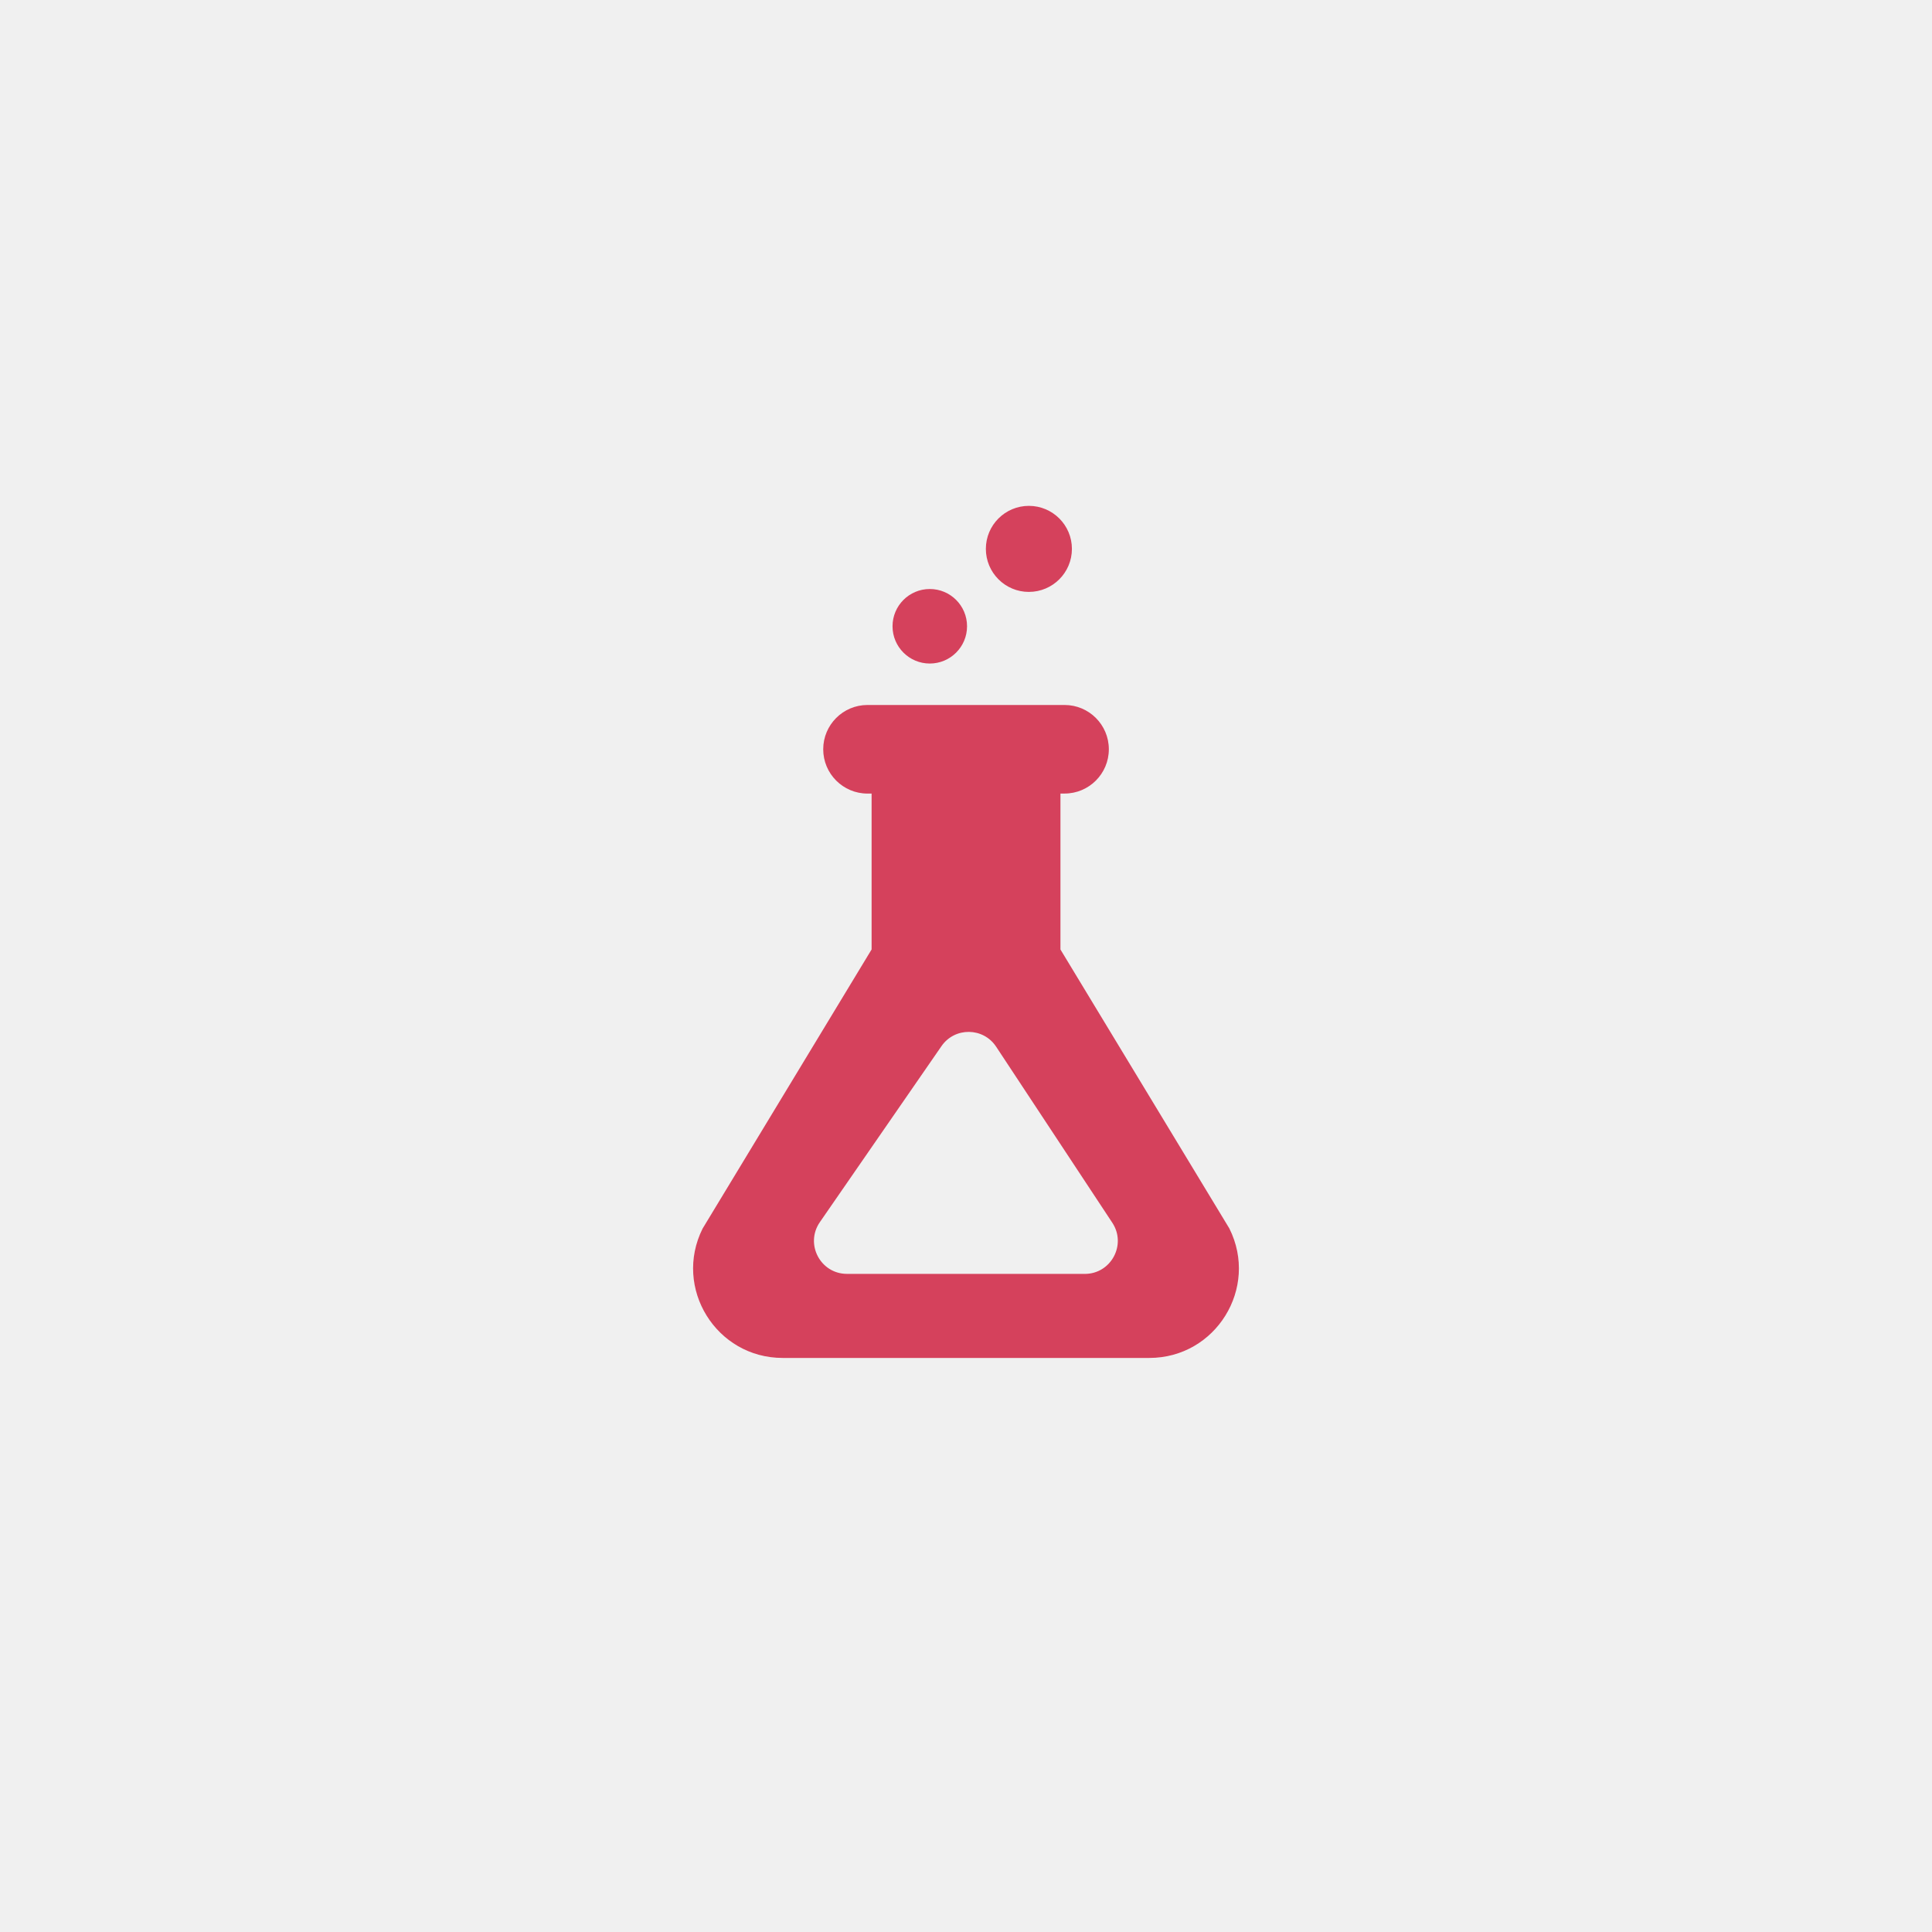
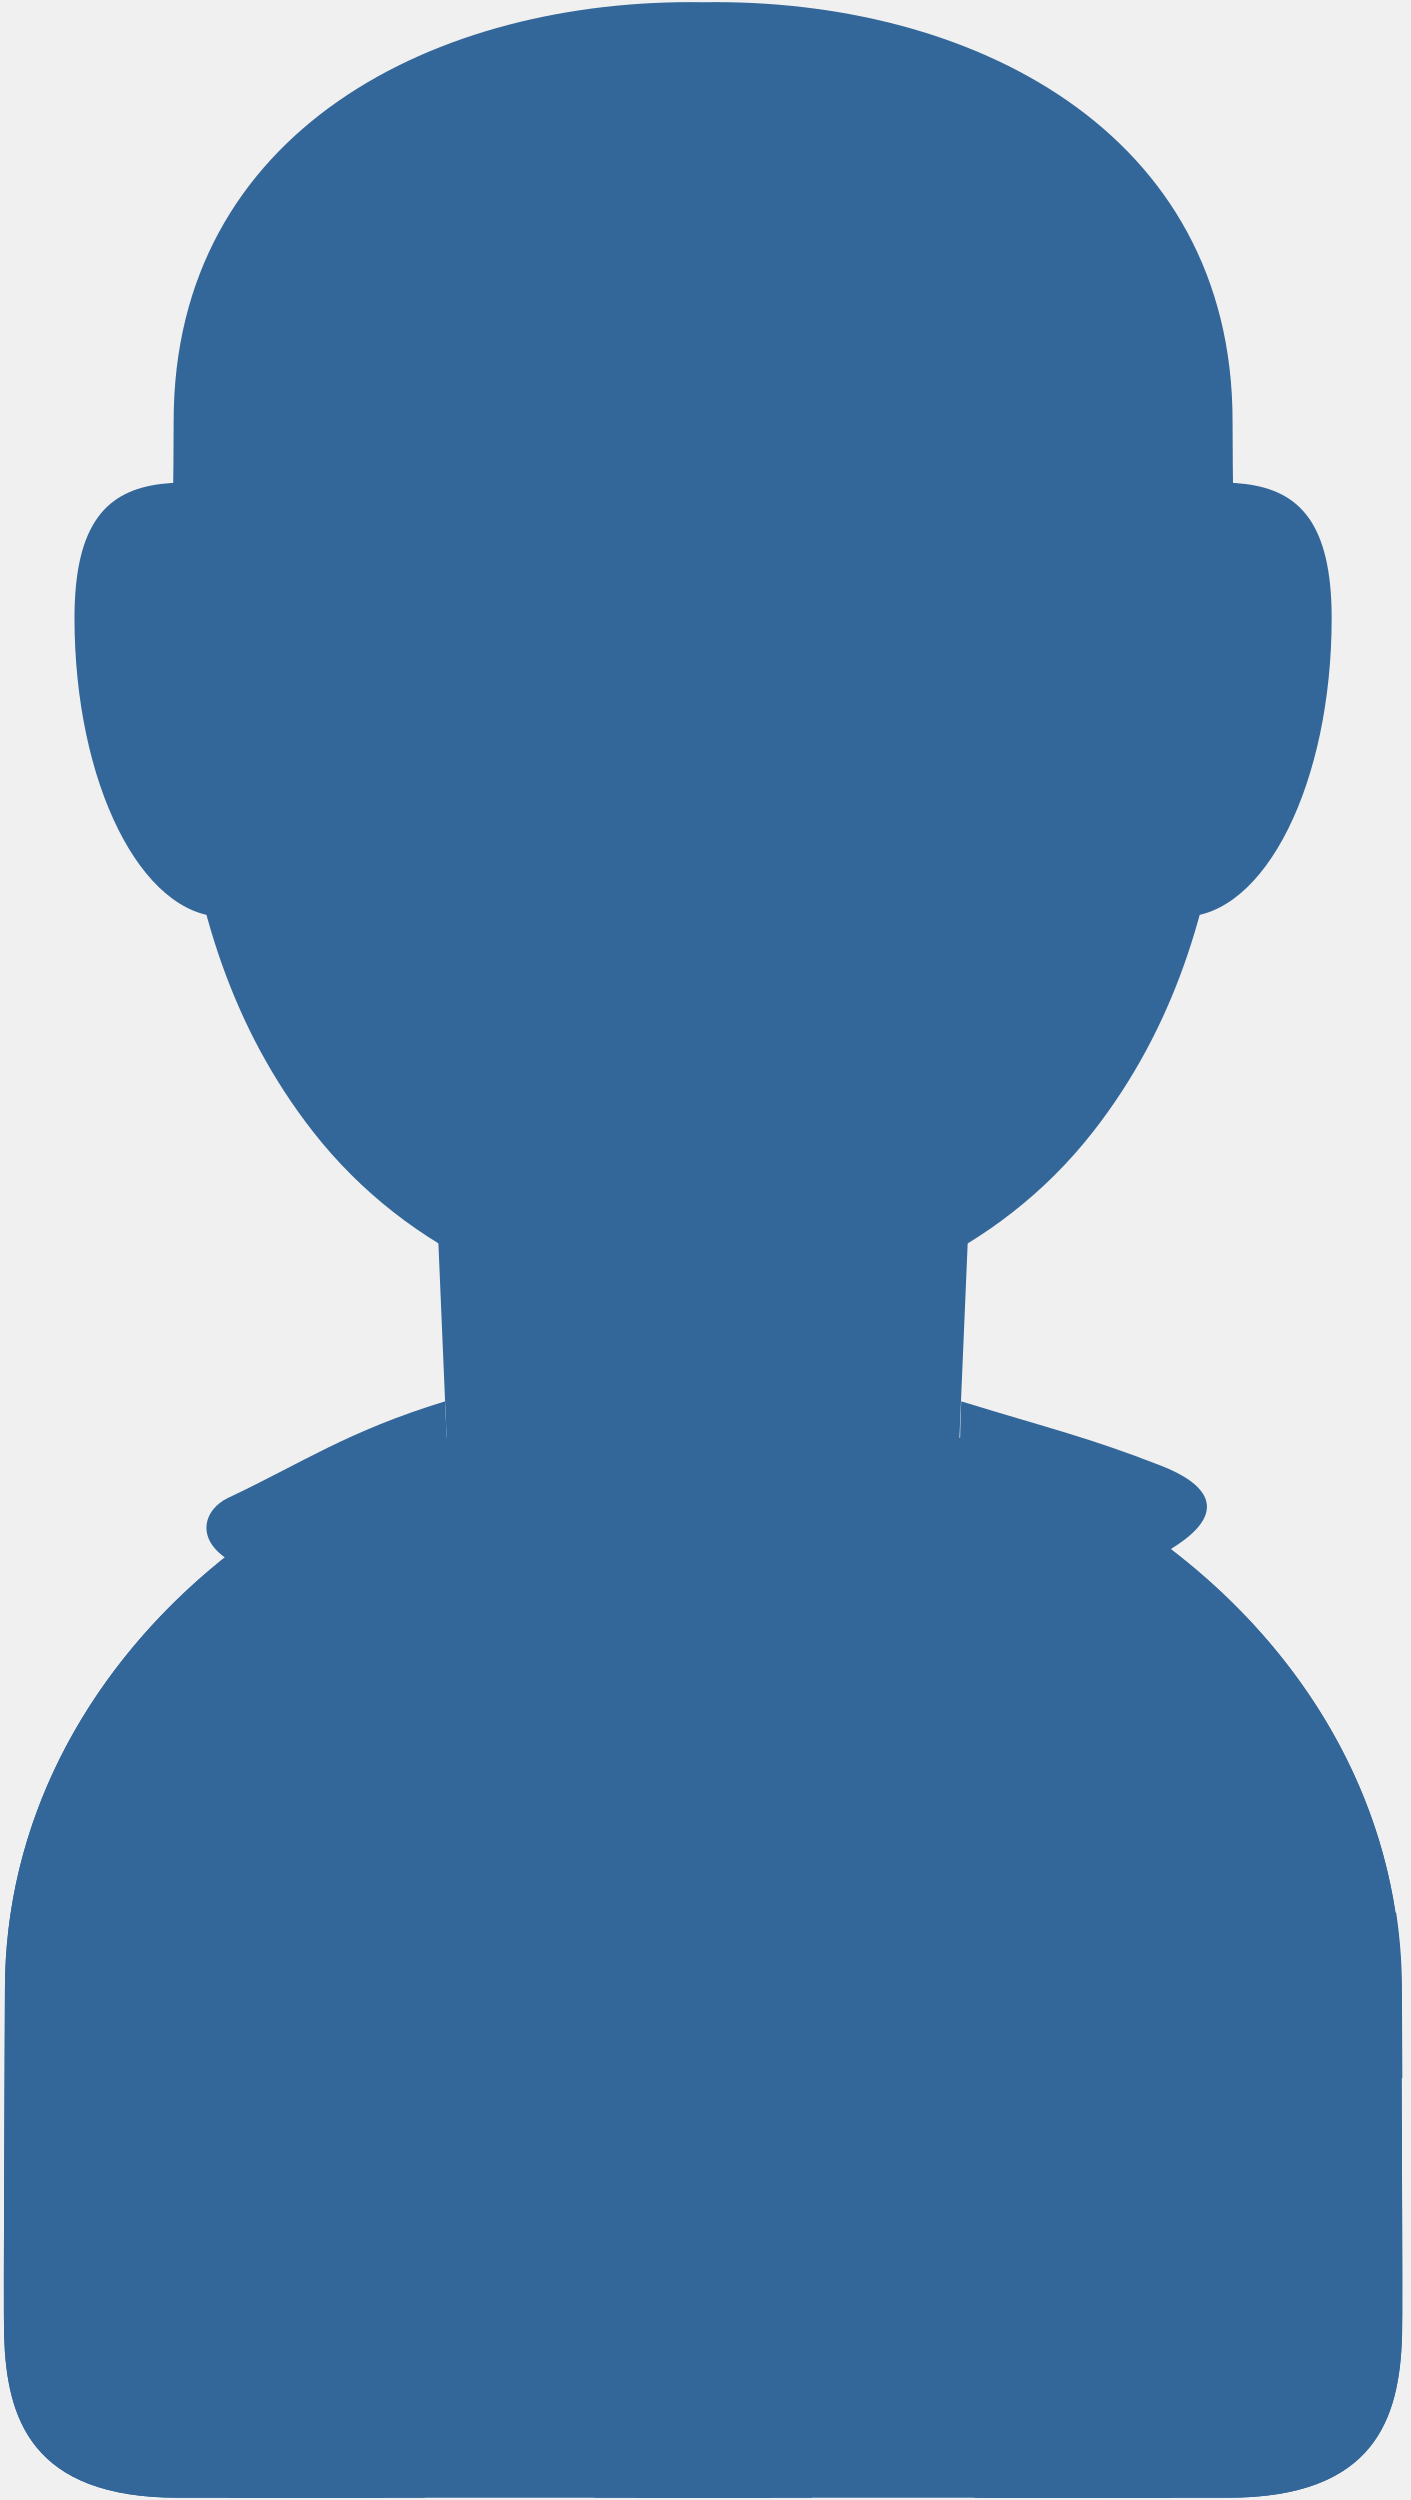
- <svg xmlns="http://www.w3.org/2000/svg" width="100%" height="100%" viewBox="0 0 108 108" version="1.1" xml:space="preserve" style="fill-rule:evenodd;clip-rule:evenodd;stroke-linejoin:round;stroke-miterlimit:1.414;">
+ <svg xmlns="http://www.w3.org/2000/svg" width="22px" height="39px" viewBox="0 0 22 39" version="1.1">
  <g style="transform-origin:center;transform:scale(calc(19/10))">
-     <g transform="matrix(0.0804127,0,0,0.0804127,13.7942,24.6168)">
-       <g id="Content">
-         <g id="Flat">
-           <g id="Silhouette">
-             <g id="Icon">
-               <path id="Icon1" d="M474.816,155.14C489.118,155.14 500.721,143.546 500.721,129.235C500.721,114.925 489.121,103.33 474.821,103.33C460.511,103.33 448.921,114.924 448.921,129.235C448.921,143.545 460.521,155.141 474.831,155.141M543.701,105.341C560.221,105.341 573.621,91.951 573.621,75.431C573.621,58.911 560.231,45.531 543.711,45.531C527.191,45.531 513.801,58.921 513.801,75.441C513.801,91.961 527.201,105.351 543.711,105.351M582.561,579.431L417.261,579.431C398.771,579.431 387.891,558.681 398.401,543.471L482.951,421.111C492.181,407.751 512.011,407.951 520.951,421.511L601.701,543.881C611.771,559.131 600.831,579.451 582.571,579.451M683.151,547.991L565.651,353.921L565.651,245.521L568.511,245.521C585.511,245.521 599.291,231.731 599.291,214.731C599.291,197.731 585.501,183.951 568.501,183.951L431.52,183.951C414.52,183.951 400.736,197.741 400.736,214.741C400.736,231.741 414.52,245.541 431.52,245.541L434.37,245.541L434.37,353.9L316.874,547.96C296.284,589.304 326.36,637.87 372.546,637.87L627.436,637.87C673.626,637.87 703.696,589.304 683.116,547.96" style="fill:white;fill-rule:nonzero;" />
-             </g>
-           </g>
+     <g id="Page-1" stroke="none" stroke-width="1" fill="none" fill-rule="evenodd">
+       <g id="Punk" fill="#FFFFFF" fill-rule="nonzero">
+         <g id="PiNodeServerIcon">
+           <path d="M5.614,7.722 C5.747,8.308 5.821,8.958 5.821,9.642 C5.821,12.216 4.778,14.303 3.491,14.303 C2.205,14.303 1.162,12.216 1.162,9.642 C1.162,6.624 3.27,7.722 5.614,7.722 Z M16.322,7.722 C16.189,8.308 16.116,8.958 16.116,9.642 C16.116,12.216 17.158,14.303 18.445,14.303 C19.731,14.303 20.774,12.216 20.774,9.642 C20.774,6.624 18.666,7.722 16.322,7.722 L16.322,7.722 Z" id="Fill-41" />
+           <path d="M21.859,31.031 C21.859,25.925 16.983,21.785 10.968,21.785 C4.953,21.785 0.077,25.925 0.077,31.031 C0.077,31.428 0.051,35.996 0.064,36.434 C0.102,37.715 0.472,38.965 2.783,38.965 L19.147,38.965 C21.464,38.965 21.834,37.717 21.872,36.435 C21.885,35.997 21.859,31.429 21.859,31.031" id="Fill-43" />
+           <polyline id="Fill-44" points="15.259 38.965 4.527 28.593 6.058 27.113 18.321 38.965 15.259 38.965" />
+           <polyline id="Fill-45" points="16.154 38.965 6.081 29.231 6.718 28.615 17.427 38.965 16.154 38.965" />
+           <polyline id="Fill-46" points="6.618 38.965 17.351 28.593 15.82 27.113 3.556 38.965 6.618 38.965" />
+           <polyline id="Fill-47" points="5.724 38.965 15.797 29.231 15.16 28.615 4.451 38.965 5.724 38.965" />
+           <polygon id="Fill-48" points="3.249 34.895 18.687 34.895 18.687 31.71 3.249 31.71" />
+           <polygon id="Fill-49" points="9.272 38.965 12.664 38.965 12.664 25.01 9.272 25.01" />
+           <polygon id="Fill-50" points="9.899 38.965 12.037 38.965 12.037 25.01 9.899 25.01" />
+           <path d="M15.397,12.299 C15.251,15.731 15.105,19.164 14.96,22.596 C14.895,24.114 13.14,25.757 11.064,25.731 C9.037,25.705 7.035,24.034 6.974,22.588 C6.829,19.158 6.684,15.729 6.539,12.299 C9.492,12.299 12.444,12.299 15.397,12.299" id="Fill-51" />
+           <path d="M10.968,20.551 C8.678,20.55 6.377,19.565 4.883,17.654 C2.326,14.38 2.709,10.187 2.709,6.568 C2.709,2.028 6.817,-0.033 10.968,0.035 C15.119,-0.033 19.228,2.028 19.228,6.568 C19.228,10.187 19.61,14.38 17.053,17.654 C15.56,19.565 13.259,20.55 10.968,20.551" id="Fill-52" />
+           <polygon id="Fill-53" points="3.249 34.335 18.687 34.335 18.687 32.27 3.249 32.27" />
+           <path d="M6.948,22.436 C2.923,23.793 0.077,27.13 0.077,31.031 C0.077,31.428 0.051,35.996 0.064,36.434 C0.102,37.715 0.472,38.965 2.783,38.965 L6.02,38.965 C7.025,36.846 8.985,35.336 8.264,32.779 C7.454,29.902 7.133,25.281 6.948,22.436" id="Fill-54" />
+           <path d="M14.988,22.436 C19.013,23.793 21.86,27.13 21.86,31.031 C21.86,31.428 21.885,35.996 21.872,36.434 C21.834,37.715 21.464,38.965 19.153,38.965 L15.2,38.965 C14.895,37.47 14.973,37.208 15.06,35.462 C15.134,33.959 15.386,32.419 15.346,30.87 C15.269,27.881 14.828,24.905 14.988,22.436" id="Fill-55" />
+           <path d="M21.78,29.837 C20.807,29.895 20.043,30.45 20.043,31.126 C20.043,31.824 20.857,32.393 21.876,32.419 C21.873,31.711 21.87,31.157 21.87,31.031 C21.87,30.626 21.839,30.228 21.78,29.837" id="Fill-58" />
+           <path d="M6.942,21.861 C7.097,25.678 7.742,29.48 8.419,33.267 C8.474,33.578 8.539,33.799 8.409,34.022 C7.585,32.412 4.848,29.748 3.413,28.108 C2.881,27.502 2.449,27.143 3.435,26.785 C4.107,26.541 5.19,26.249 5.379,26.196 C6.096,25.995 6.152,25.704 5.445,25.324 C4.92,25.041 4.158,24.686 3.593,24.351 C3.03,24.017 3.178,23.547 3.558,23.367 C4.72,22.819 5.414,22.33 6.942,21.861" id="Fill-59" />
+           <path d="M5.008,27.668 C5.342,27.668 5.613,27.93 5.613,28.253 C5.613,28.575 5.342,28.837 5.008,28.837 C4.674,28.837 4.403,28.575 4.403,28.253 C4.403,27.93 4.674,27.668 5.008,27.668" id="Fill-60" />
+           <path d="M6.318,28.753 C6.775,28.753 7.146,29.111 7.146,29.553 C7.146,29.995 6.775,30.353 6.318,30.353 C5.861,30.353 5.49,29.995 5.49,29.553 C5.49,29.111 5.861,28.753 6.318,28.753" id="Fill-61" />
+           <path d="M14.995,21.861 C14.84,25.678 15.457,30.026 15.196,33.795 C15.174,34.11 14.943,35.476 15.074,35.699 C15.898,34.113 17.635,29.502 18.505,27.726 C18.733,27.259 18.997,26.675 18.542,26.532 C18.073,26.384 16.88,26.083 16.633,26.014 C15.916,25.813 15.821,25.761 16.491,25.324 L18.344,24.114 C19.192,23.56 18.804,23.135 18.117,22.867 C16.983,22.424 16.359,22.28 14.995,21.861" id="Fill-62" />
+           <path d="M16.683,26.969 C17.196,26.969 17.611,27.371 17.611,27.866 C17.611,28.362 17.196,28.764 16.683,28.764 C16.17,28.764 15.755,28.362 15.755,27.866 C15.755,27.371 16.17,26.969 16.683,26.969" id="Fill-63" />
+           <path d="M16.699,23.434 C17.033,23.434 17.304,23.695 17.304,24.018 C17.304,24.341 17.033,24.603 16.699,24.603 C16.365,24.603 16.094,24.341 16.094,24.018 C16.094,23.695 16.365,23.434 16.699,23.434" id="Fill-64" />
        </g>
      </g>
    </g>
  </g>
-   <style>*{stroke:none!important;fill:#D5415C!important}</style>
+   <style>*{stroke:none!important;fill:#336699!important}</style>
</svg>
